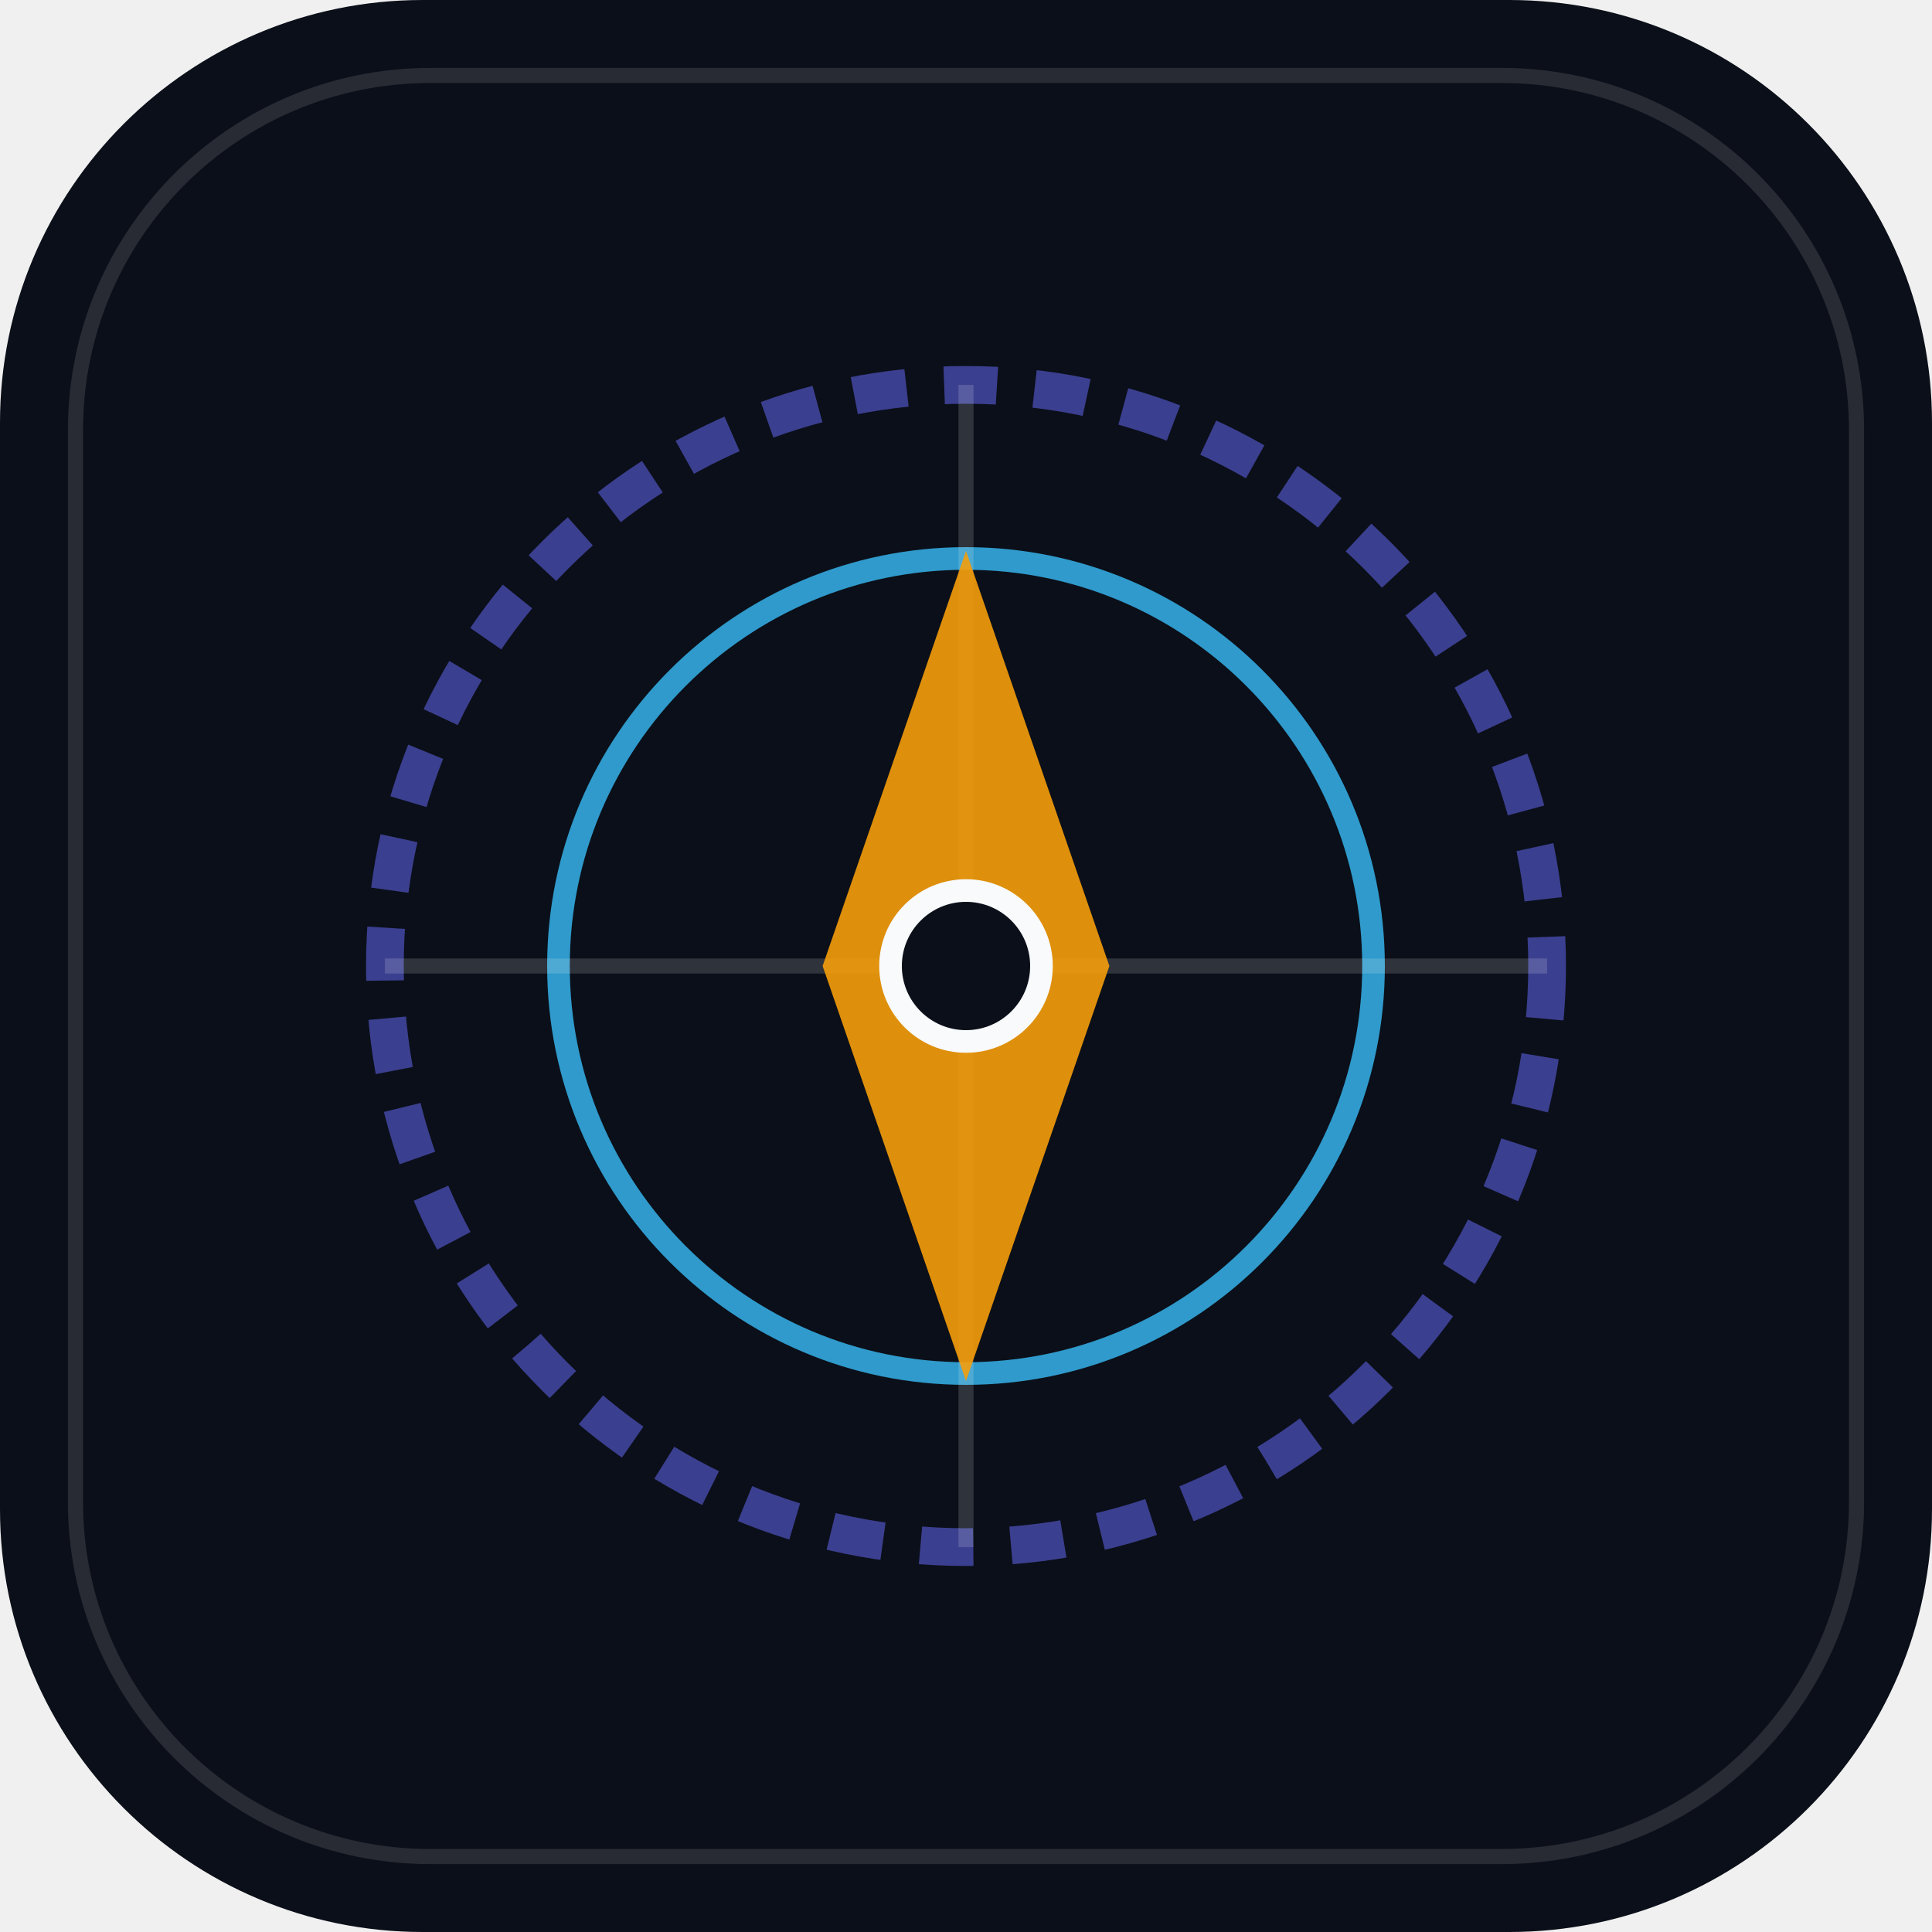
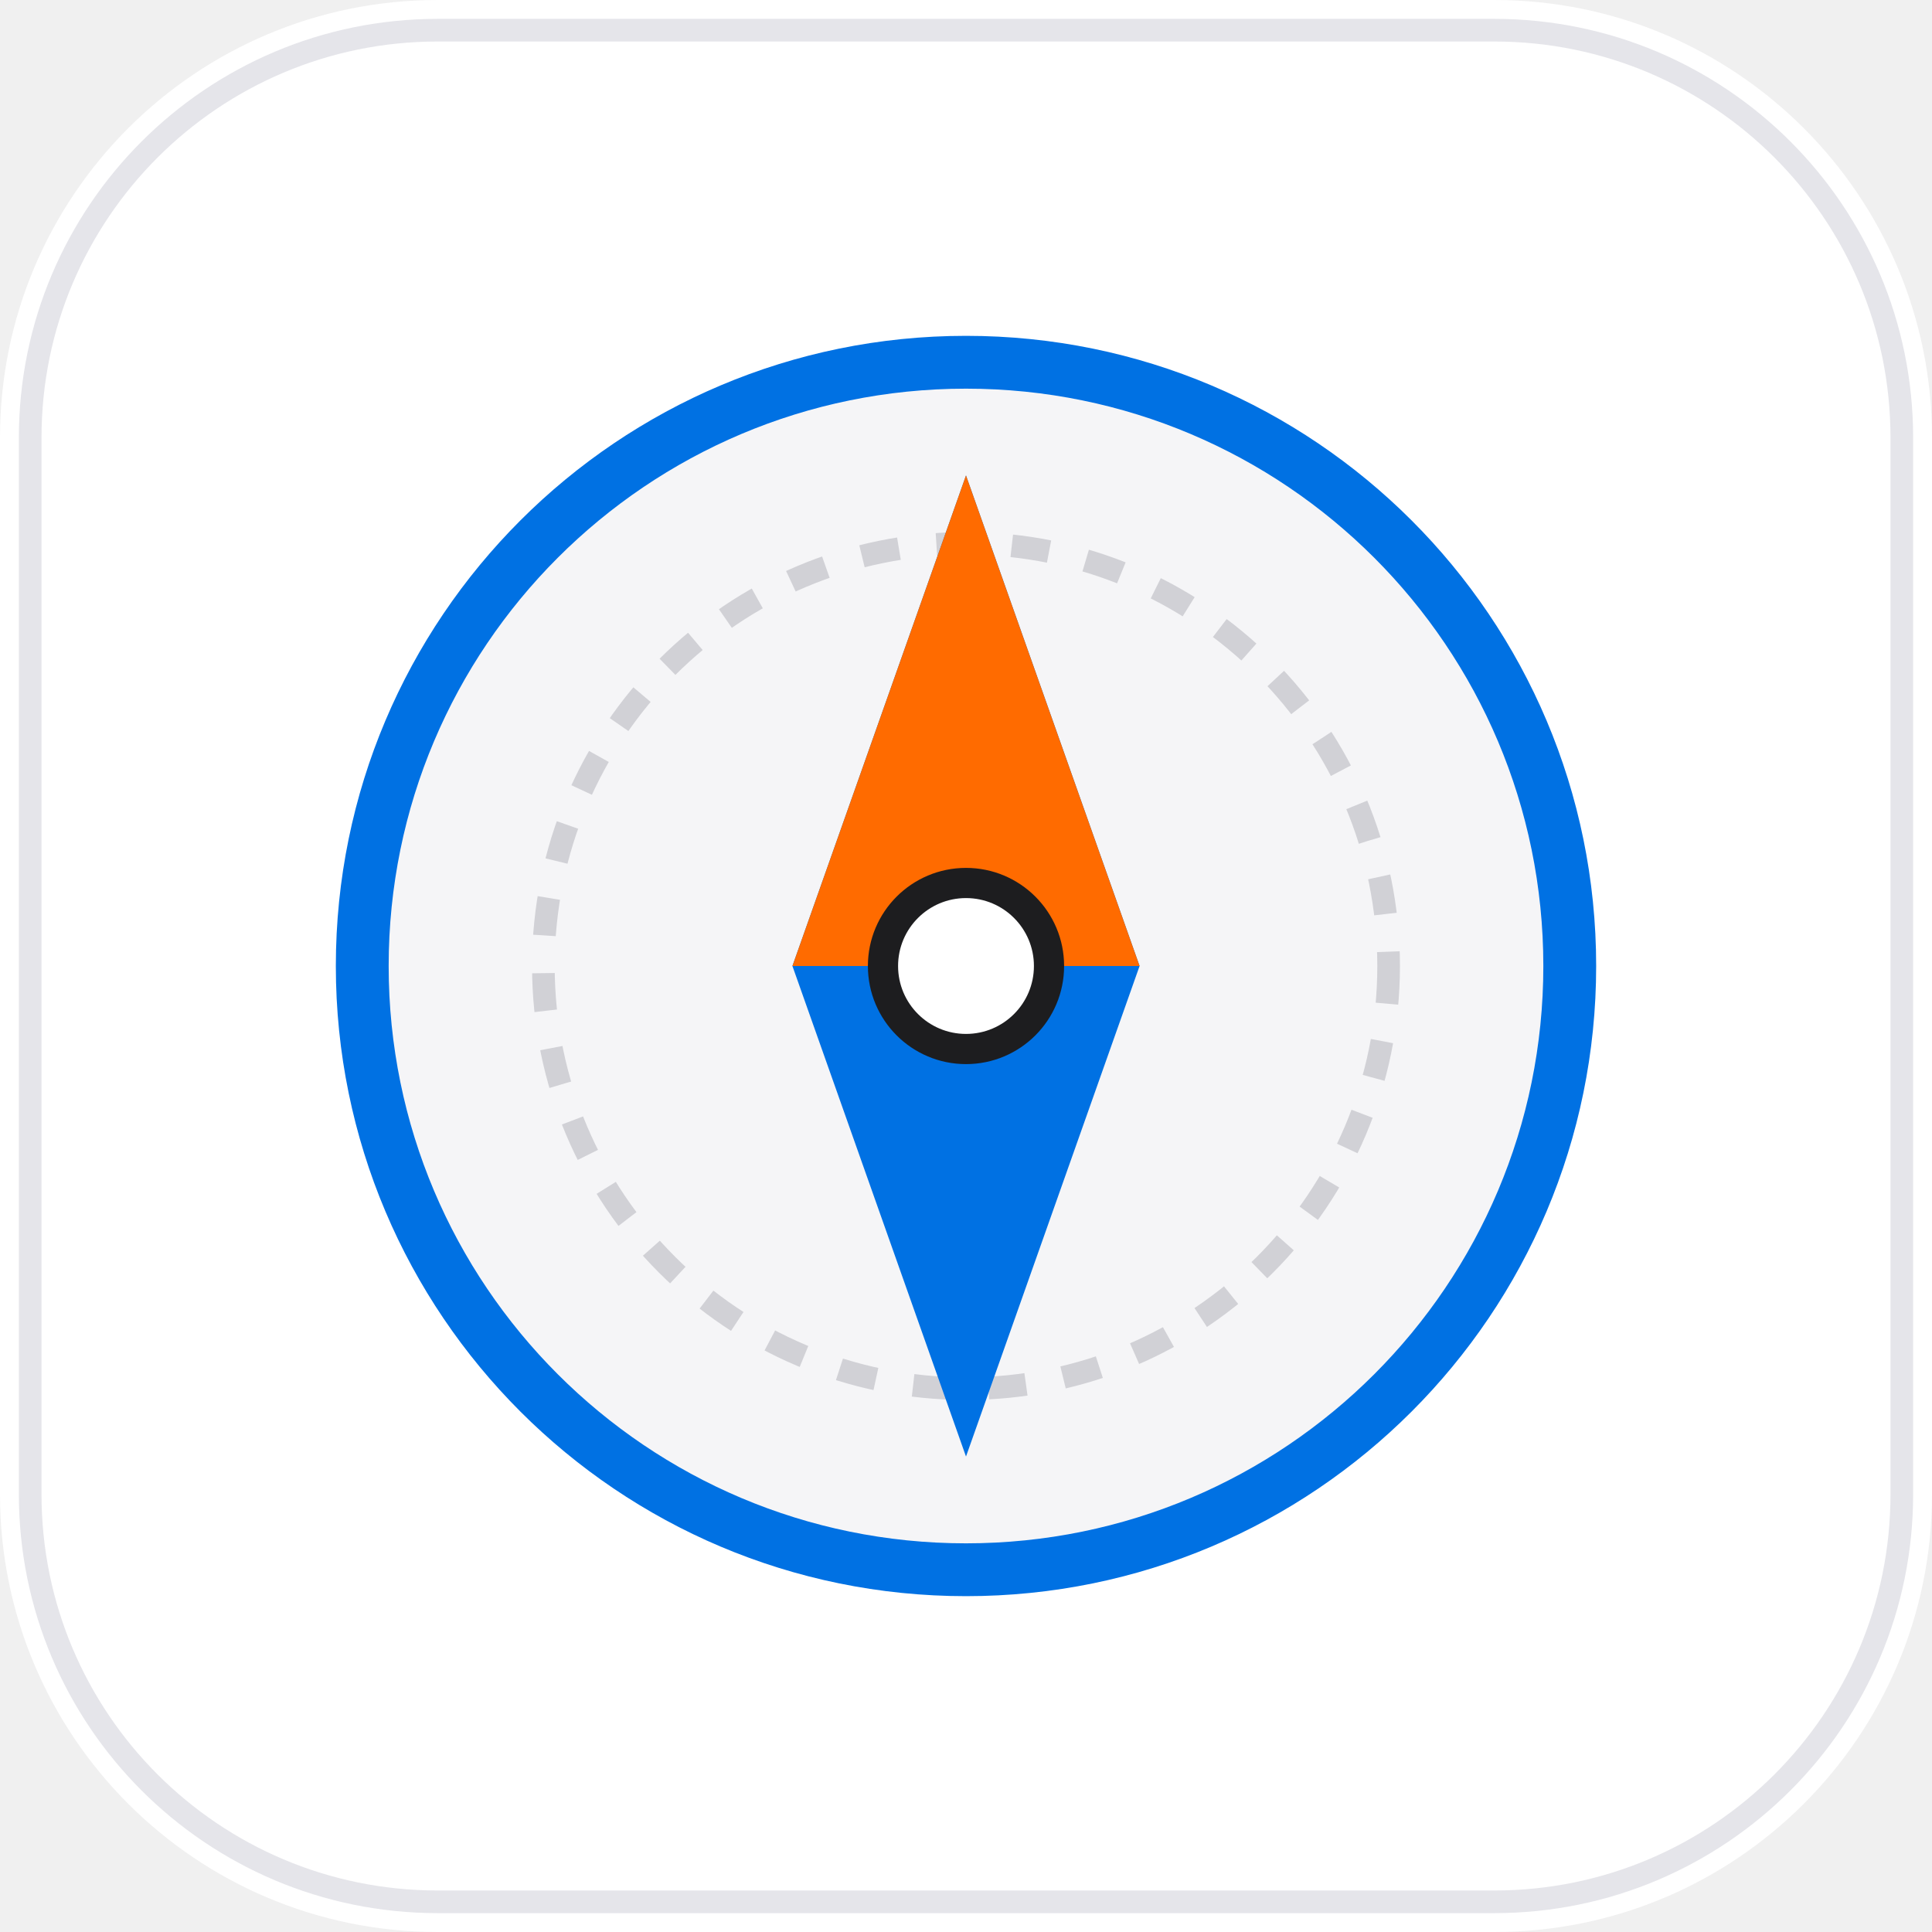
<svg xmlns="http://www.w3.org/2000/svg" viewBox="0 0 512 512" fill="none">
-   <rect width="512" height="512" rx="112" fill="#0B0F19" />
-   <rect x="20" y="20" width="472" height="472" rx="94" stroke="rgba(255,255,255,0.12)" stroke-width="4" />
-   <circle cx="256" cy="256" r="154" stroke="#6366F1" stroke-width="10" stroke-dasharray="14 10" opacity="0.55" />
-   <circle cx="256" cy="256" r="108" stroke="#38BDF8" stroke-width="6" opacity="0.8" />
-   <path d="M256 102V410M102 256H410" stroke="rgba(255,255,255,0.15)" stroke-width="4" />
-   <path d="M256 146L294 256L256 366L218 256L256 146Z" fill="#F59E0B" fill-opacity="0.9" />
-   <circle cx="256" cy="256" r="20" fill="#0B0F19" stroke="#F8FAFC" stroke-width="6" />
+   <rect width="512" height="512" rx="116" fill="#FFFFFF" />
+   <rect x="8" y="8" width="496" height="496" rx="108" stroke="#E5E5EA" stroke-width="6" />
+   <circle cx="256" cy="256" r="160" fill="#F5F5F7" stroke="#0071E3" stroke-width="14" />
+   <circle cx="256" cy="256" r="112" stroke="#D1D1D6" stroke-width="6" stroke-dasharray="10 10" />
+   <path d="M256 126L302 256L256 386L210 256L256 126Z" fill="#0071E3" />
+   <path d="M256 126L302 256H210L256 126Z" fill="#FF6B00" />
+   <circle cx="256" cy="256" r="22" fill="#FFFFFF" stroke="#1D1D1F" stroke-width="8" />
</svg>
